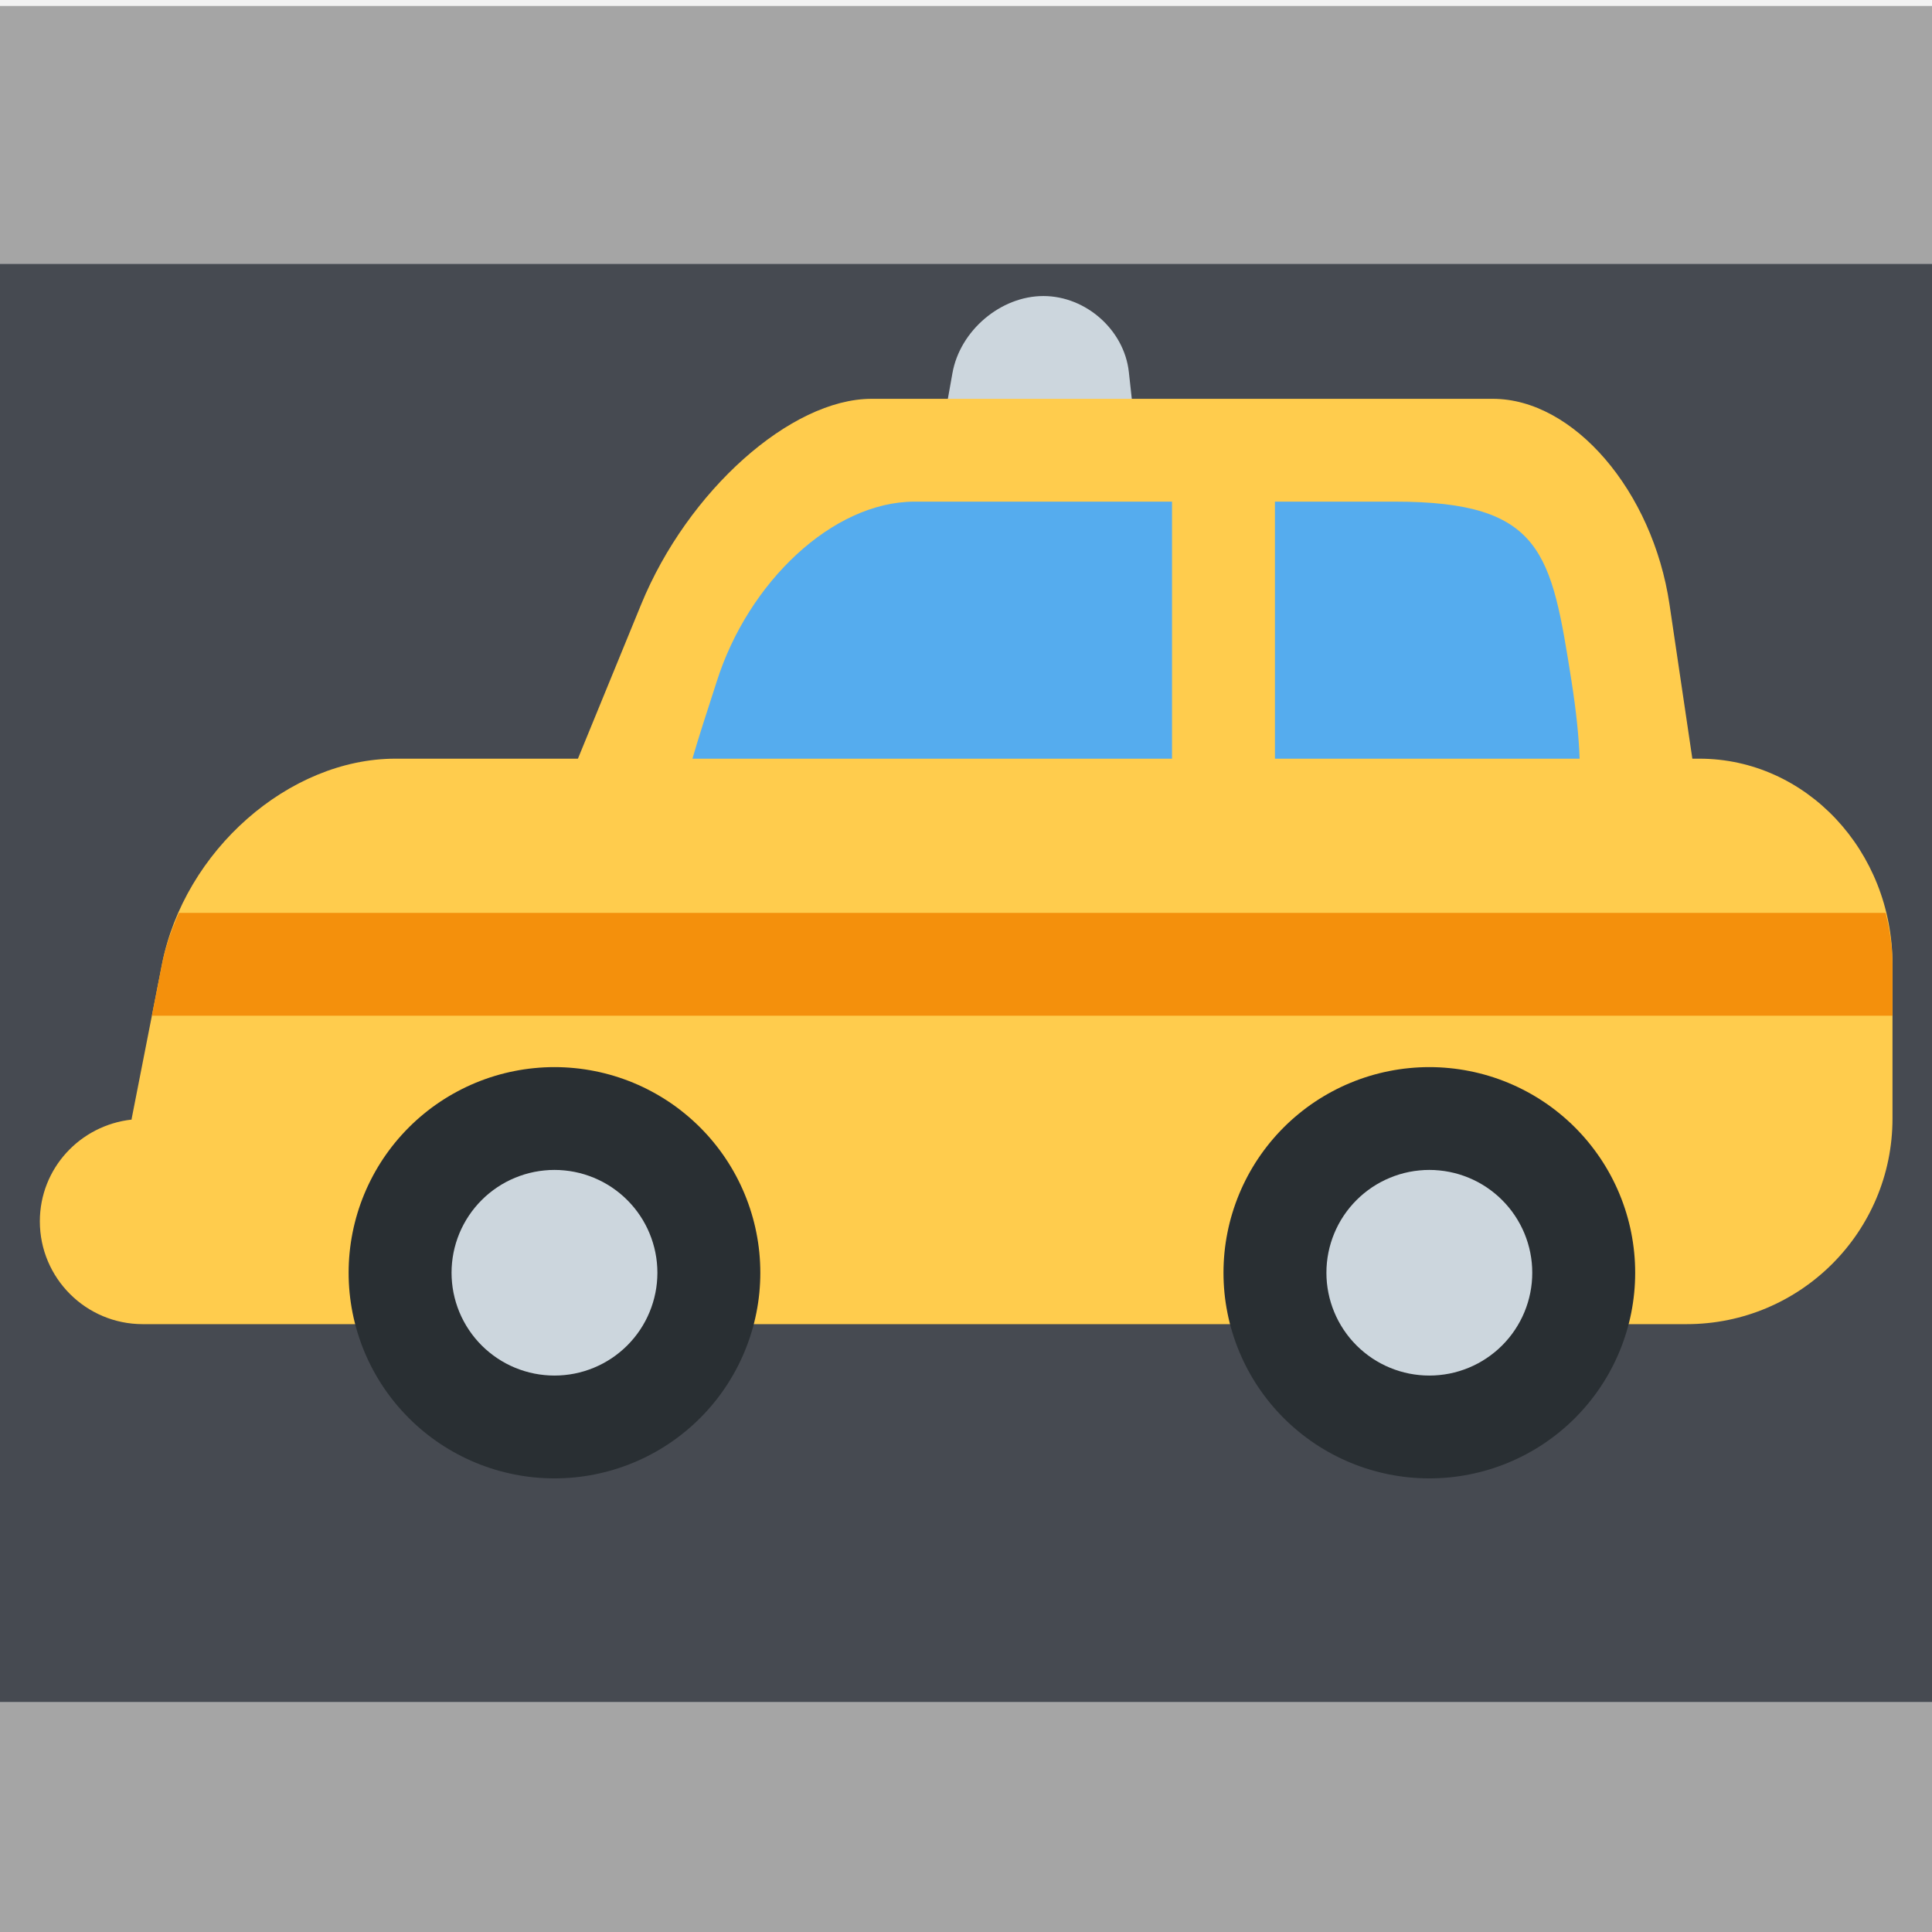
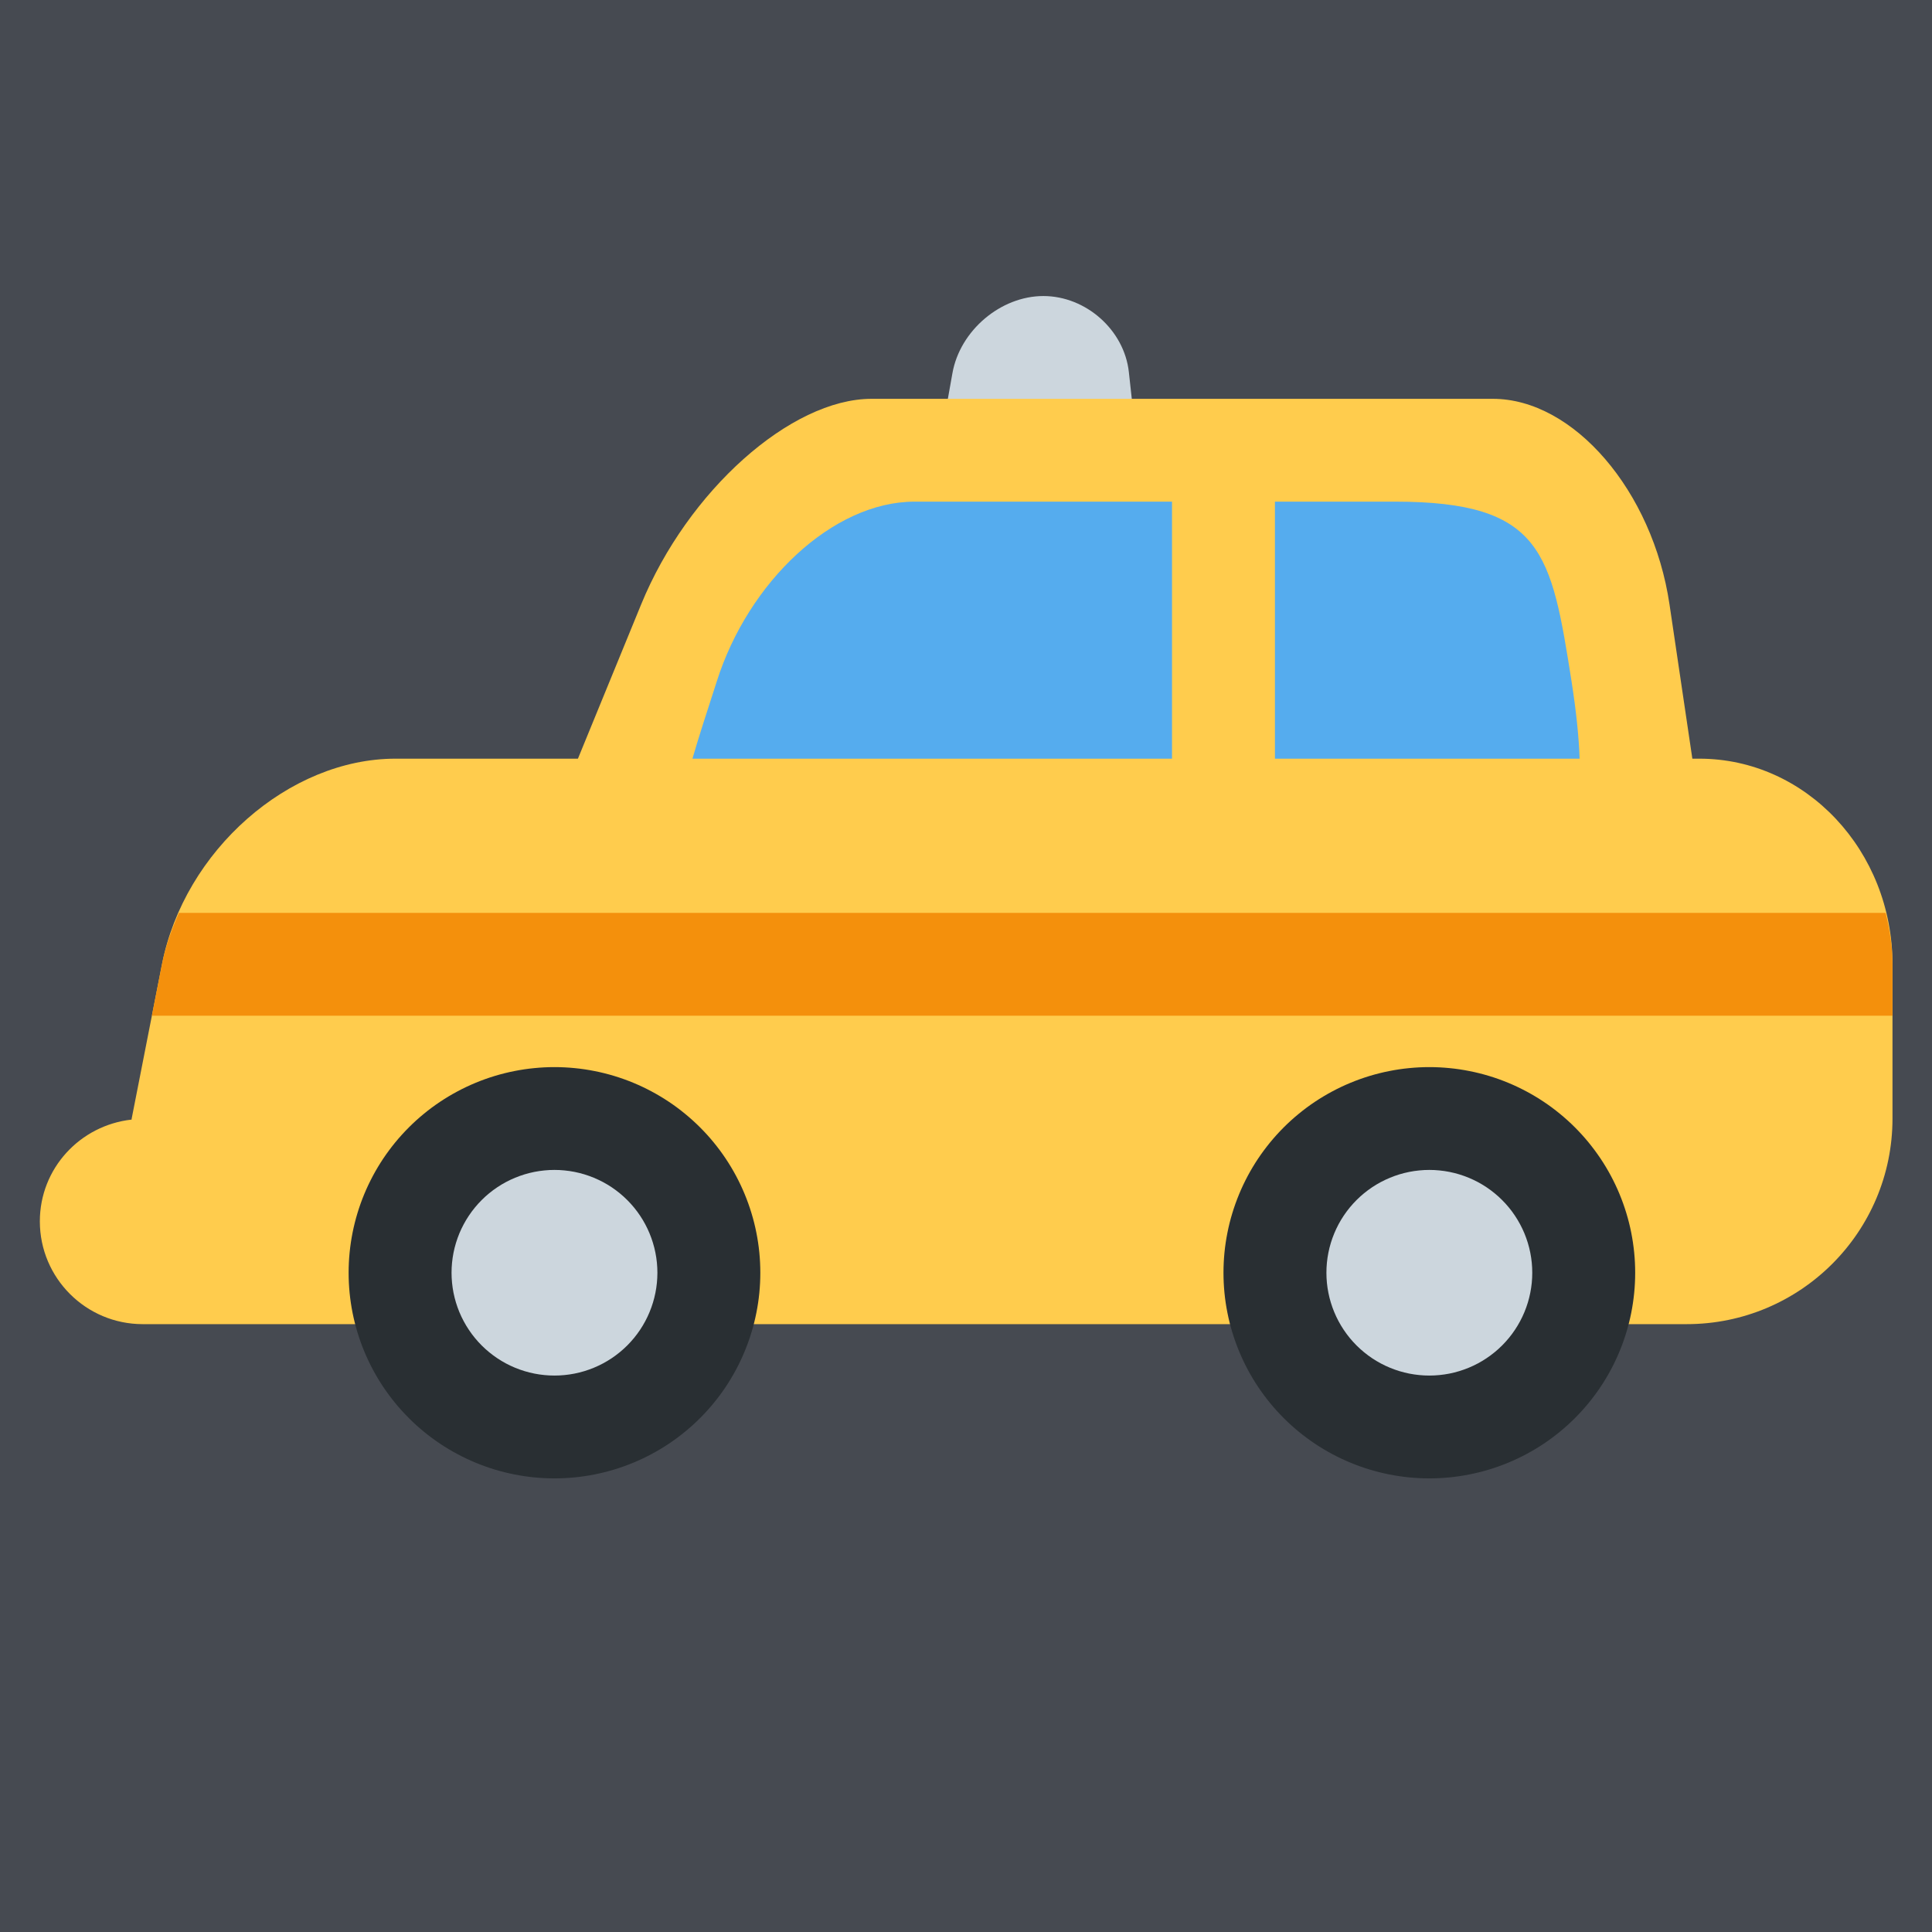
<svg xmlns="http://www.w3.org/2000/svg" width="500" zoomAndPan="magnify" viewBox="0 0 375 375" height="500" preserveAspectRatio="xMidYMid meet" version="1.0">
  <defs>
    <clipPath id="id1">
      <path d="M 181 57.453 L 222 57.453 L 222 107 L 181 107 Z M 181 57.453 " clip-rule="nonzero" />
    </clipPath>
    <clipPath id="id2">
      <path d="M 7.531 77 L 367.531 77 L 367.531 258 L 7.531 258 Z M 7.531 77 " clip-rule="nonzero" />
    </clipPath>
    <clipPath id="id3">
      <path d="M 67 207 L 148 207 L 148 286.953 L 67 286.953 Z M 67 207 " clip-rule="nonzero" />
    </clipPath>
    <clipPath id="id4">
      <path d="M 237 207 L 318 207 L 318 286.953 L 237 286.953 Z M 237 207 " clip-rule="nonzero" />
    </clipPath>
    <clipPath id="id5">
      <path d="M 29 177 L 367.531 177 L 367.531 198 L 29 198 Z M 29 177 " clip-rule="nonzero" />
    </clipPath>
  </defs>
-   <rect x="-37.5" width="450" fill="rgb(94.899%, 94.899%, 94.899%)" y="-37.5" height="450" fill-opacity="1" />
+   <rect x="-37.5" width="450" fill="rgb(27.449%, 29.019%, 31.76%)" y="-37.5" height="450" fill-opacity="1" />
  <rect x="-37.5" width="450" fill="rgb(100%, 100%, 100%)" y="-37.5" height="450" fill-opacity="1" />
-   <rect x="-37.5" width="450" fill="rgb(94.899%, 94.899%, 94.899%)" y="-37.5" height="450" fill-opacity="1" />
-   <path fill="rgb(64.709%, 64.709%, 64.709%)" d="M 1257.441 330.461 L -448.809 330.461 L -448.809 380.508 L 1257.441 380.508 Z M 1257.441 1.16 L -448.809 1.16 L -448.809 51.207 L 1257.441 51.207 Z M 1257.441 1.16 " fill-opacity="1" fill-rule="evenodd" />
-   <path fill="rgb(27.449%, 29.019%, 31.76%)" d="M -448.828 51.207 L 1257.41 51.207 L 1257.41 330.398 L -448.828 330.398 Z M -448.828 51.207 " fill-opacity="1" fill-rule="evenodd" />
-   <path fill="rgb(74.899%, 74.899%, 74.899%)" d="M 1150.801 190.875 C 1150.801 177.762 1140.184 167.129 1127.098 167.129 L 961.223 167.129 C 948.137 167.129 937.52 177.762 937.52 190.875 C 937.52 203.91 948.137 214.539 961.223 214.539 L 1127.098 214.539 C 1140.184 214.539 1150.801 203.91 1150.801 190.875 Z M 724.238 190.875 C 724.238 177.762 713.621 167.129 700.535 167.129 L 534.66 167.129 C 521.574 167.129 510.957 177.762 510.957 190.875 C 510.957 203.91 521.574 214.539 534.66 214.539 L 700.535 214.539 C 713.621 214.539 724.238 203.91 724.238 190.875 Z M 297.676 190.875 C 297.676 177.762 287.059 167.129 273.973 167.129 L 108.098 167.129 C 95.012 167.129 84.395 177.762 84.395 190.875 C 84.395 203.91 95.012 214.539 108.098 214.539 L 273.973 214.539 C 287.059 214.539 297.676 203.91 297.676 190.875 Z M -128.887 190.875 C -128.887 177.762 -139.504 167.129 -152.59 167.129 L -318.465 167.129 C -331.551 167.129 -342.168 177.762 -342.168 190.875 C -342.168 203.91 -331.551 214.539 -318.465 214.539 L -152.59 214.539 C -139.504 214.539 -128.887 203.91 -128.887 190.875 Z M -128.887 190.875 " fill-opacity="1" fill-rule="evenodd" />
+   <rect x="-37.5" width="450" fill="rgb(27.449%, 29.019%, 31.76%)" y="-37.5" height="450" fill-opacity="1" />
  <g clip-path="url(#id1)">
    <path fill="rgb(79.999%, 83.919%, 86.67%)" d="M 221.266 91.867 C 222.156 100.008 212.977 106.785 200.758 106.984 C 188.543 107.184 179.832 100.648 181.309 92.387 L 184.867 72.43 C 186.336 64.156 194.234 57.461 202.516 57.461 C 210.789 57.461 218.219 64.066 219.109 72.211 Z M 221.266 91.867 " fill-opacity="1" fill-rule="nonzero" />
  </g>
  <g clip-path="url(#id2)">
    <path fill="rgb(100%, 79.999%, 30.199%)" d="M 329.836 147.258 L 328.484 147.258 L 324.051 117.32 C 320.785 95.281 305.434 77.41 289.758 77.41 L 169.172 77.41 C 153.5 77.41 133.473 95.281 124.445 117.32 L 112.176 147.258 L 76.766 147.258 C 56.059 147.258 35.773 165.129 31.438 187.168 L 25.562 217.105 C 25.555 217.184 25.562 217.254 25.543 217.312 C 15.543 218.422 7.734 226.785 7.734 237.062 C 7.734 248.078 16.684 257.016 27.711 257.016 L 327.379 257.016 C 349.441 257.016 367.332 239.148 367.332 217.105 L 367.332 187.168 C 367.332 165.129 350.543 147.258 329.836 147.258 Z M 329.836 147.258 " fill-opacity="1" fill-rule="nonzero" />
  </g>
  <g clip-path="url(#id3)">
    <path fill="rgb(16.08%, 18.43%, 20%)" d="M 147.578 247.039 C 147.578 248.348 147.512 249.652 147.387 250.953 C 147.258 252.254 147.066 253.543 146.809 254.824 C 146.555 256.109 146.238 257.375 145.855 258.625 C 145.477 259.875 145.035 261.105 144.535 262.312 C 144.035 263.52 143.477 264.703 142.859 265.855 C 142.242 267.008 141.57 268.125 140.844 269.215 C 140.117 270.301 139.34 271.348 138.508 272.359 C 137.68 273.371 136.801 274.336 135.875 275.262 C 134.949 276.188 133.98 277.062 132.969 277.891 C 131.957 278.723 130.91 279.5 129.82 280.227 C 128.73 280.953 127.609 281.625 126.457 282.238 C 125.305 282.855 124.121 283.414 122.914 283.914 C 121.703 284.414 120.473 284.855 119.219 285.234 C 117.969 285.613 116.699 285.93 115.418 286.184 C 114.133 286.441 112.84 286.633 111.539 286.762 C 110.234 286.887 108.93 286.953 107.621 286.953 C 106.312 286.953 105.008 286.887 103.707 286.762 C 102.402 286.633 101.109 286.441 99.828 286.184 C 98.543 285.93 97.277 285.613 96.023 285.234 C 94.77 284.855 93.539 284.414 92.332 283.914 C 91.121 283.414 89.941 282.855 88.789 282.238 C 87.633 281.625 86.512 280.953 85.426 280.227 C 84.336 279.5 83.285 278.723 82.273 277.891 C 81.262 277.062 80.293 276.188 79.371 275.262 C 78.445 274.336 77.566 273.371 76.734 272.359 C 75.906 271.348 75.129 270.301 74.398 269.215 C 73.672 268.125 73 267.008 72.383 265.855 C 71.77 264.703 71.207 263.52 70.707 262.312 C 70.207 261.105 69.766 259.875 69.387 258.625 C 69.008 257.375 68.691 256.109 68.434 254.824 C 68.18 253.543 67.988 252.254 67.859 250.953 C 67.73 249.652 67.668 248.348 67.668 247.039 C 67.668 245.73 67.73 244.43 67.859 243.129 C 67.988 241.828 68.18 240.535 68.434 239.254 C 68.691 237.969 69.008 236.703 69.387 235.453 C 69.766 234.203 70.207 232.973 70.707 231.766 C 71.207 230.559 71.77 229.379 72.383 228.223 C 73 227.07 73.672 225.953 74.398 224.863 C 75.129 223.777 75.906 222.73 76.734 221.719 C 77.566 220.707 78.445 219.742 79.371 218.816 C 80.293 217.891 81.262 217.016 82.273 216.188 C 83.285 215.355 84.336 214.578 85.426 213.852 C 86.512 213.125 87.633 212.457 88.789 211.84 C 89.941 211.223 91.121 210.664 92.332 210.164 C 93.539 209.664 94.77 209.223 96.023 208.844 C 97.277 208.465 98.543 208.148 99.828 207.895 C 101.109 207.637 102.402 207.445 103.707 207.32 C 105.008 207.191 106.312 207.125 107.621 207.125 C 108.93 207.125 110.234 207.191 111.539 207.32 C 112.84 207.445 114.133 207.637 115.418 207.895 C 116.699 208.148 117.969 208.465 119.219 208.844 C 120.473 209.223 121.703 209.664 122.914 210.164 C 124.121 210.664 125.305 211.223 126.457 211.84 C 127.609 212.457 128.73 213.125 129.82 213.852 C 130.91 214.578 131.957 215.355 132.969 216.188 C 133.98 217.016 134.949 217.891 135.875 218.816 C 136.801 219.742 137.68 220.707 138.508 221.719 C 139.34 222.73 140.117 223.777 140.844 224.863 C 141.57 225.953 142.242 227.07 142.859 228.223 C 143.477 229.379 144.035 230.559 144.535 231.766 C 145.035 232.973 145.477 234.203 145.855 235.453 C 146.238 236.703 146.555 237.969 146.809 239.254 C 147.066 240.535 147.258 241.828 147.387 243.129 C 147.512 244.43 147.578 245.73 147.578 247.039 Z M 147.578 247.039 " fill-opacity="1" fill-rule="nonzero" />
  </g>
  <path fill="rgb(79.999%, 83.919%, 86.67%)" d="M 127.602 247.039 C 127.602 247.691 127.566 248.344 127.504 248.996 C 127.441 249.645 127.344 250.293 127.215 250.934 C 127.09 251.574 126.93 252.207 126.738 252.832 C 126.551 253.457 126.328 254.074 126.078 254.676 C 125.828 255.281 125.551 255.871 125.242 256.445 C 124.934 257.023 124.598 257.582 124.234 258.125 C 123.871 258.672 123.48 259.195 123.066 259.699 C 122.648 260.203 122.211 260.688 121.75 261.152 C 121.285 261.613 120.801 262.051 120.297 262.465 C 119.789 262.879 119.266 263.27 118.723 263.633 C 118.176 263.996 117.617 264.332 117.039 264.641 C 116.461 264.949 115.871 265.227 115.266 265.477 C 114.664 265.727 114.047 265.945 113.422 266.137 C 112.797 266.328 112.16 266.484 111.52 266.613 C 110.879 266.738 110.23 266.836 109.582 266.898 C 108.93 266.965 108.277 266.996 107.621 266.996 C 106.969 266.996 106.316 266.965 105.664 266.898 C 105.012 266.836 104.367 266.738 103.727 266.613 C 103.082 266.484 102.449 266.328 101.824 266.137 C 101.195 265.945 100.582 265.727 99.977 265.477 C 99.371 265.227 98.781 264.949 98.203 264.641 C 97.629 264.332 97.066 263.996 96.523 263.633 C 95.98 263.27 95.453 262.879 94.949 262.465 C 94.441 262.051 93.957 261.613 93.496 261.152 C 93.031 260.688 92.594 260.203 92.18 259.699 C 91.766 259.195 91.375 258.672 91.012 258.125 C 90.648 257.582 90.312 257.023 90.004 256.445 C 89.695 255.871 89.414 255.281 89.164 254.676 C 88.914 254.074 88.695 253.457 88.504 252.832 C 88.316 252.207 88.156 251.574 88.027 250.934 C 87.902 250.293 87.805 249.645 87.742 248.996 C 87.676 248.344 87.645 247.691 87.645 247.039 C 87.645 246.387 87.676 245.734 87.742 245.082 C 87.805 244.434 87.902 243.785 88.027 243.145 C 88.156 242.504 88.316 241.871 88.504 241.246 C 88.695 240.621 88.914 240.008 89.164 239.402 C 89.414 238.797 89.695 238.207 90.004 237.633 C 90.312 237.055 90.648 236.496 91.012 235.953 C 91.375 235.41 91.766 234.883 92.18 234.379 C 92.594 233.875 93.031 233.391 93.496 232.93 C 93.957 232.465 94.441 232.027 94.949 231.613 C 95.453 231.199 95.98 230.809 96.523 230.445 C 97.066 230.082 97.629 229.746 98.203 229.438 C 98.781 229.133 99.371 228.852 99.977 228.602 C 100.582 228.352 101.195 228.133 101.824 227.941 C 102.449 227.754 103.082 227.594 103.727 227.465 C 104.367 227.34 105.012 227.242 105.664 227.18 C 106.316 227.113 106.969 227.082 107.621 227.082 C 108.277 227.082 108.93 227.113 109.582 227.18 C 110.23 227.242 110.879 227.34 111.52 227.465 C 112.16 227.594 112.797 227.754 113.422 227.941 C 114.047 228.133 114.664 228.352 115.266 228.602 C 115.871 228.852 116.461 229.133 117.039 229.438 C 117.617 229.746 118.176 230.082 118.723 230.445 C 119.266 230.809 119.789 231.199 120.297 231.613 C 120.801 232.027 121.285 232.465 121.75 232.93 C 122.211 233.391 122.648 233.875 123.066 234.379 C 123.48 234.883 123.871 235.41 124.234 235.953 C 124.598 236.496 124.934 237.055 125.242 237.633 C 125.551 238.207 125.828 238.797 126.078 239.402 C 126.328 240.008 126.551 240.621 126.738 241.246 C 126.93 241.871 127.09 242.504 127.215 243.145 C 127.344 243.785 127.441 244.434 127.504 245.082 C 127.566 245.734 127.602 246.387 127.602 247.039 Z M 127.602 247.039 " fill-opacity="1" fill-rule="nonzero" />
  <g clip-path="url(#id4)">
    <path fill="rgb(16.08%, 18.43%, 20%)" d="M 317.387 247.039 C 317.387 248.348 317.324 249.652 317.195 250.953 C 317.066 252.254 316.875 253.543 316.621 254.824 C 316.367 256.109 316.047 257.375 315.668 258.625 C 315.289 259.875 314.848 261.105 314.348 262.312 C 313.848 263.52 313.289 264.703 312.672 265.855 C 312.055 267.008 311.383 268.125 310.656 269.215 C 309.926 270.301 309.148 271.348 308.32 272.359 C 307.488 273.371 306.609 274.336 305.688 275.262 C 304.762 276.188 303.793 277.062 302.781 277.891 C 301.77 278.723 300.719 279.5 299.633 280.227 C 298.543 280.953 297.422 281.625 296.27 282.238 C 295.113 282.855 293.934 283.414 292.723 283.914 C 291.516 284.414 290.285 284.855 289.031 285.234 C 287.777 285.613 286.512 285.93 285.227 286.184 C 283.945 286.441 282.652 286.633 281.348 286.762 C 280.047 286.887 278.742 286.953 277.434 286.953 C 276.125 286.953 274.82 286.887 273.516 286.762 C 272.215 286.633 270.922 286.441 269.637 286.184 C 268.355 285.93 267.086 285.613 265.836 285.234 C 264.582 284.855 263.352 284.414 262.145 283.914 C 260.934 283.414 259.754 282.855 258.598 282.238 C 257.445 281.625 256.324 280.953 255.234 280.227 C 254.148 279.5 253.098 278.723 252.086 277.891 C 251.074 277.062 250.105 276.188 249.18 275.262 C 248.254 274.336 247.379 273.371 246.547 272.359 C 245.719 271.348 244.938 270.301 244.211 269.215 C 243.484 268.125 242.812 267.008 242.195 265.855 C 241.578 264.703 241.02 263.52 240.52 262.312 C 240.02 261.105 239.578 259.875 239.199 258.625 C 238.816 257.375 238.5 256.109 238.246 254.824 C 237.988 253.543 237.797 252.254 237.668 250.953 C 237.543 249.652 237.477 248.348 237.477 247.039 C 237.477 245.73 237.543 244.43 237.668 243.129 C 237.797 241.828 237.988 240.535 238.246 239.254 C 238.5 237.969 238.816 236.703 239.199 235.453 C 239.578 234.203 240.02 232.973 240.52 231.766 C 241.02 230.559 241.578 229.379 242.195 228.223 C 242.812 227.07 243.484 225.953 244.211 224.863 C 244.938 223.777 245.719 222.73 246.547 221.719 C 247.379 220.707 248.254 219.742 249.18 218.816 C 250.105 217.891 251.074 217.016 252.086 216.188 C 253.098 215.355 254.148 214.578 255.234 213.852 C 256.324 213.125 257.445 212.457 258.598 211.84 C 259.754 211.223 260.934 210.664 262.145 210.164 C 263.352 209.664 264.582 209.223 265.836 208.844 C 267.086 208.465 268.355 208.148 269.637 207.895 C 270.922 207.637 272.215 207.445 273.516 207.32 C 274.82 207.191 276.125 207.125 277.434 207.125 C 278.742 207.125 280.047 207.191 281.348 207.32 C 282.652 207.445 283.945 207.637 285.227 207.895 C 286.512 208.148 287.777 208.465 289.031 208.844 C 290.285 209.223 291.516 209.664 292.723 210.164 C 293.934 210.664 295.113 211.223 296.27 211.84 C 297.422 212.457 298.543 213.125 299.633 213.852 C 300.719 214.578 301.77 215.355 302.781 216.188 C 303.793 217.016 304.762 217.891 305.688 218.816 C 306.609 219.742 307.488 220.707 308.32 221.719 C 309.148 222.73 309.926 223.777 310.656 224.863 C 311.383 225.953 312.055 227.07 312.672 228.223 C 313.289 229.379 313.848 230.559 314.348 231.766 C 314.848 232.973 315.289 234.203 315.668 235.453 C 316.047 236.703 316.367 237.969 316.621 239.254 C 316.875 240.535 317.066 241.828 317.195 243.129 C 317.324 244.43 317.387 245.73 317.387 247.039 Z M 317.387 247.039 " fill-opacity="1" fill-rule="nonzero" />
  </g>
  <path fill="rgb(79.999%, 83.919%, 86.67%)" d="M 297.41 247.039 C 297.41 247.691 297.379 248.344 297.316 248.996 C 297.25 249.645 297.156 250.293 297.027 250.934 C 296.898 251.574 296.742 252.207 296.551 252.832 C 296.359 253.457 296.141 254.074 295.891 254.676 C 295.641 255.281 295.359 255.871 295.051 256.445 C 294.742 257.023 294.406 257.582 294.043 258.125 C 293.68 258.672 293.293 259.195 292.875 259.699 C 292.461 260.203 292.023 260.688 291.559 261.152 C 291.098 261.613 290.613 262.051 290.105 262.465 C 289.602 262.879 289.074 263.27 288.531 263.633 C 287.988 263.996 287.426 264.332 286.852 264.641 C 286.273 264.949 285.684 265.227 285.078 265.477 C 284.473 265.727 283.859 265.945 283.23 266.137 C 282.605 266.328 281.973 266.484 281.332 266.613 C 280.688 266.738 280.043 266.836 279.391 266.898 C 278.738 266.965 278.086 266.996 277.434 266.996 C 276.777 266.996 276.125 266.965 275.477 266.898 C 274.824 266.836 274.176 266.738 273.535 266.613 C 272.895 266.484 272.262 266.328 271.633 266.137 C 271.008 265.945 270.391 265.727 269.789 265.477 C 269.184 265.227 268.594 264.949 268.016 264.641 C 267.438 264.332 266.879 263.996 266.332 263.633 C 265.789 263.27 265.266 262.879 264.758 262.465 C 264.254 262.051 263.77 261.613 263.305 261.152 C 262.844 260.688 262.406 260.203 261.988 259.699 C 261.574 259.195 261.188 258.672 260.82 258.125 C 260.457 257.582 260.121 257.023 259.812 256.445 C 259.504 255.871 259.227 255.281 258.977 254.676 C 258.727 254.074 258.504 253.457 258.316 252.832 C 258.125 252.207 257.965 251.574 257.84 250.934 C 257.711 250.293 257.617 249.645 257.551 248.996 C 257.488 248.344 257.457 247.691 257.457 247.039 C 257.457 246.387 257.488 245.734 257.551 245.082 C 257.617 244.434 257.711 243.785 257.84 243.145 C 257.965 242.504 258.125 241.871 258.316 241.246 C 258.504 240.621 258.727 240.008 258.977 239.402 C 259.227 238.797 259.504 238.207 259.812 237.633 C 260.121 237.055 260.457 236.496 260.82 235.953 C 261.188 235.41 261.574 234.883 261.988 234.379 C 262.406 233.875 262.844 233.391 263.305 232.93 C 263.77 232.465 264.254 232.027 264.758 231.613 C 265.266 231.199 265.789 230.809 266.332 230.445 C 266.879 230.082 267.438 229.746 268.016 229.438 C 268.594 229.133 269.184 228.852 269.789 228.602 C 270.391 228.352 271.008 228.133 271.633 227.941 C 272.262 227.754 272.895 227.594 273.535 227.465 C 274.176 227.34 274.824 227.242 275.477 227.18 C 276.125 227.113 276.777 227.082 277.434 227.082 C 278.086 227.082 278.738 227.113 279.391 227.18 C 280.043 227.242 280.688 227.34 281.332 227.465 C 281.973 227.594 282.605 227.754 283.23 227.941 C 283.859 228.133 284.473 228.352 285.078 228.602 C 285.684 228.852 286.273 229.133 286.852 229.438 C 287.426 229.746 287.988 230.082 288.531 230.445 C 289.074 230.809 289.602 231.199 290.105 231.613 C 290.613 232.027 291.098 232.465 291.559 232.93 C 292.023 233.391 292.461 233.875 292.875 234.379 C 293.293 234.883 293.68 235.41 294.043 235.953 C 294.406 236.496 294.742 237.055 295.051 237.633 C 295.359 238.207 295.641 238.797 295.891 239.402 C 296.141 240.008 296.359 240.621 296.551 241.246 C 296.742 241.871 296.898 242.504 297.027 243.145 C 297.156 243.785 297.25 244.434 297.316 245.082 C 297.379 245.734 297.41 246.387 297.41 247.039 Z M 297.41 247.039 " fill-opacity="1" fill-rule="nonzero" />
  <g clip-path="url(#id5)">
    <path fill="rgb(95.689%, 56.47%, 4.709%)" d="M 31.438 187.168 L 29.48 197.148 L 367.332 197.148 L 367.332 187.168 C 367.332 183.699 366.785 180.395 366.004 177.191 L 34.723 177.191 C 33.316 180.395 32.117 183.699 31.438 187.168 Z M 31.438 187.168 " fill-opacity="1" fill-rule="nonzero" />
  </g>
  <path fill="rgb(33.33%, 67.45%, 93.329%)" d="M 247.465 147.258 L 306.602 147.258 C 306.461 143.105 305.961 138.195 305.043 132.289 C 301.098 107.344 299.527 97.367 270.711 97.367 L 247.465 97.367 Z M 227.488 97.367 L 177.543 97.367 C 161.621 97.367 145.219 113 139.117 132.289 C 137.18 138.266 135.59 143.145 134.402 147.258 L 227.488 147.258 Z M 227.488 97.367 " fill-opacity="1" fill-rule="nonzero" />
</svg>
